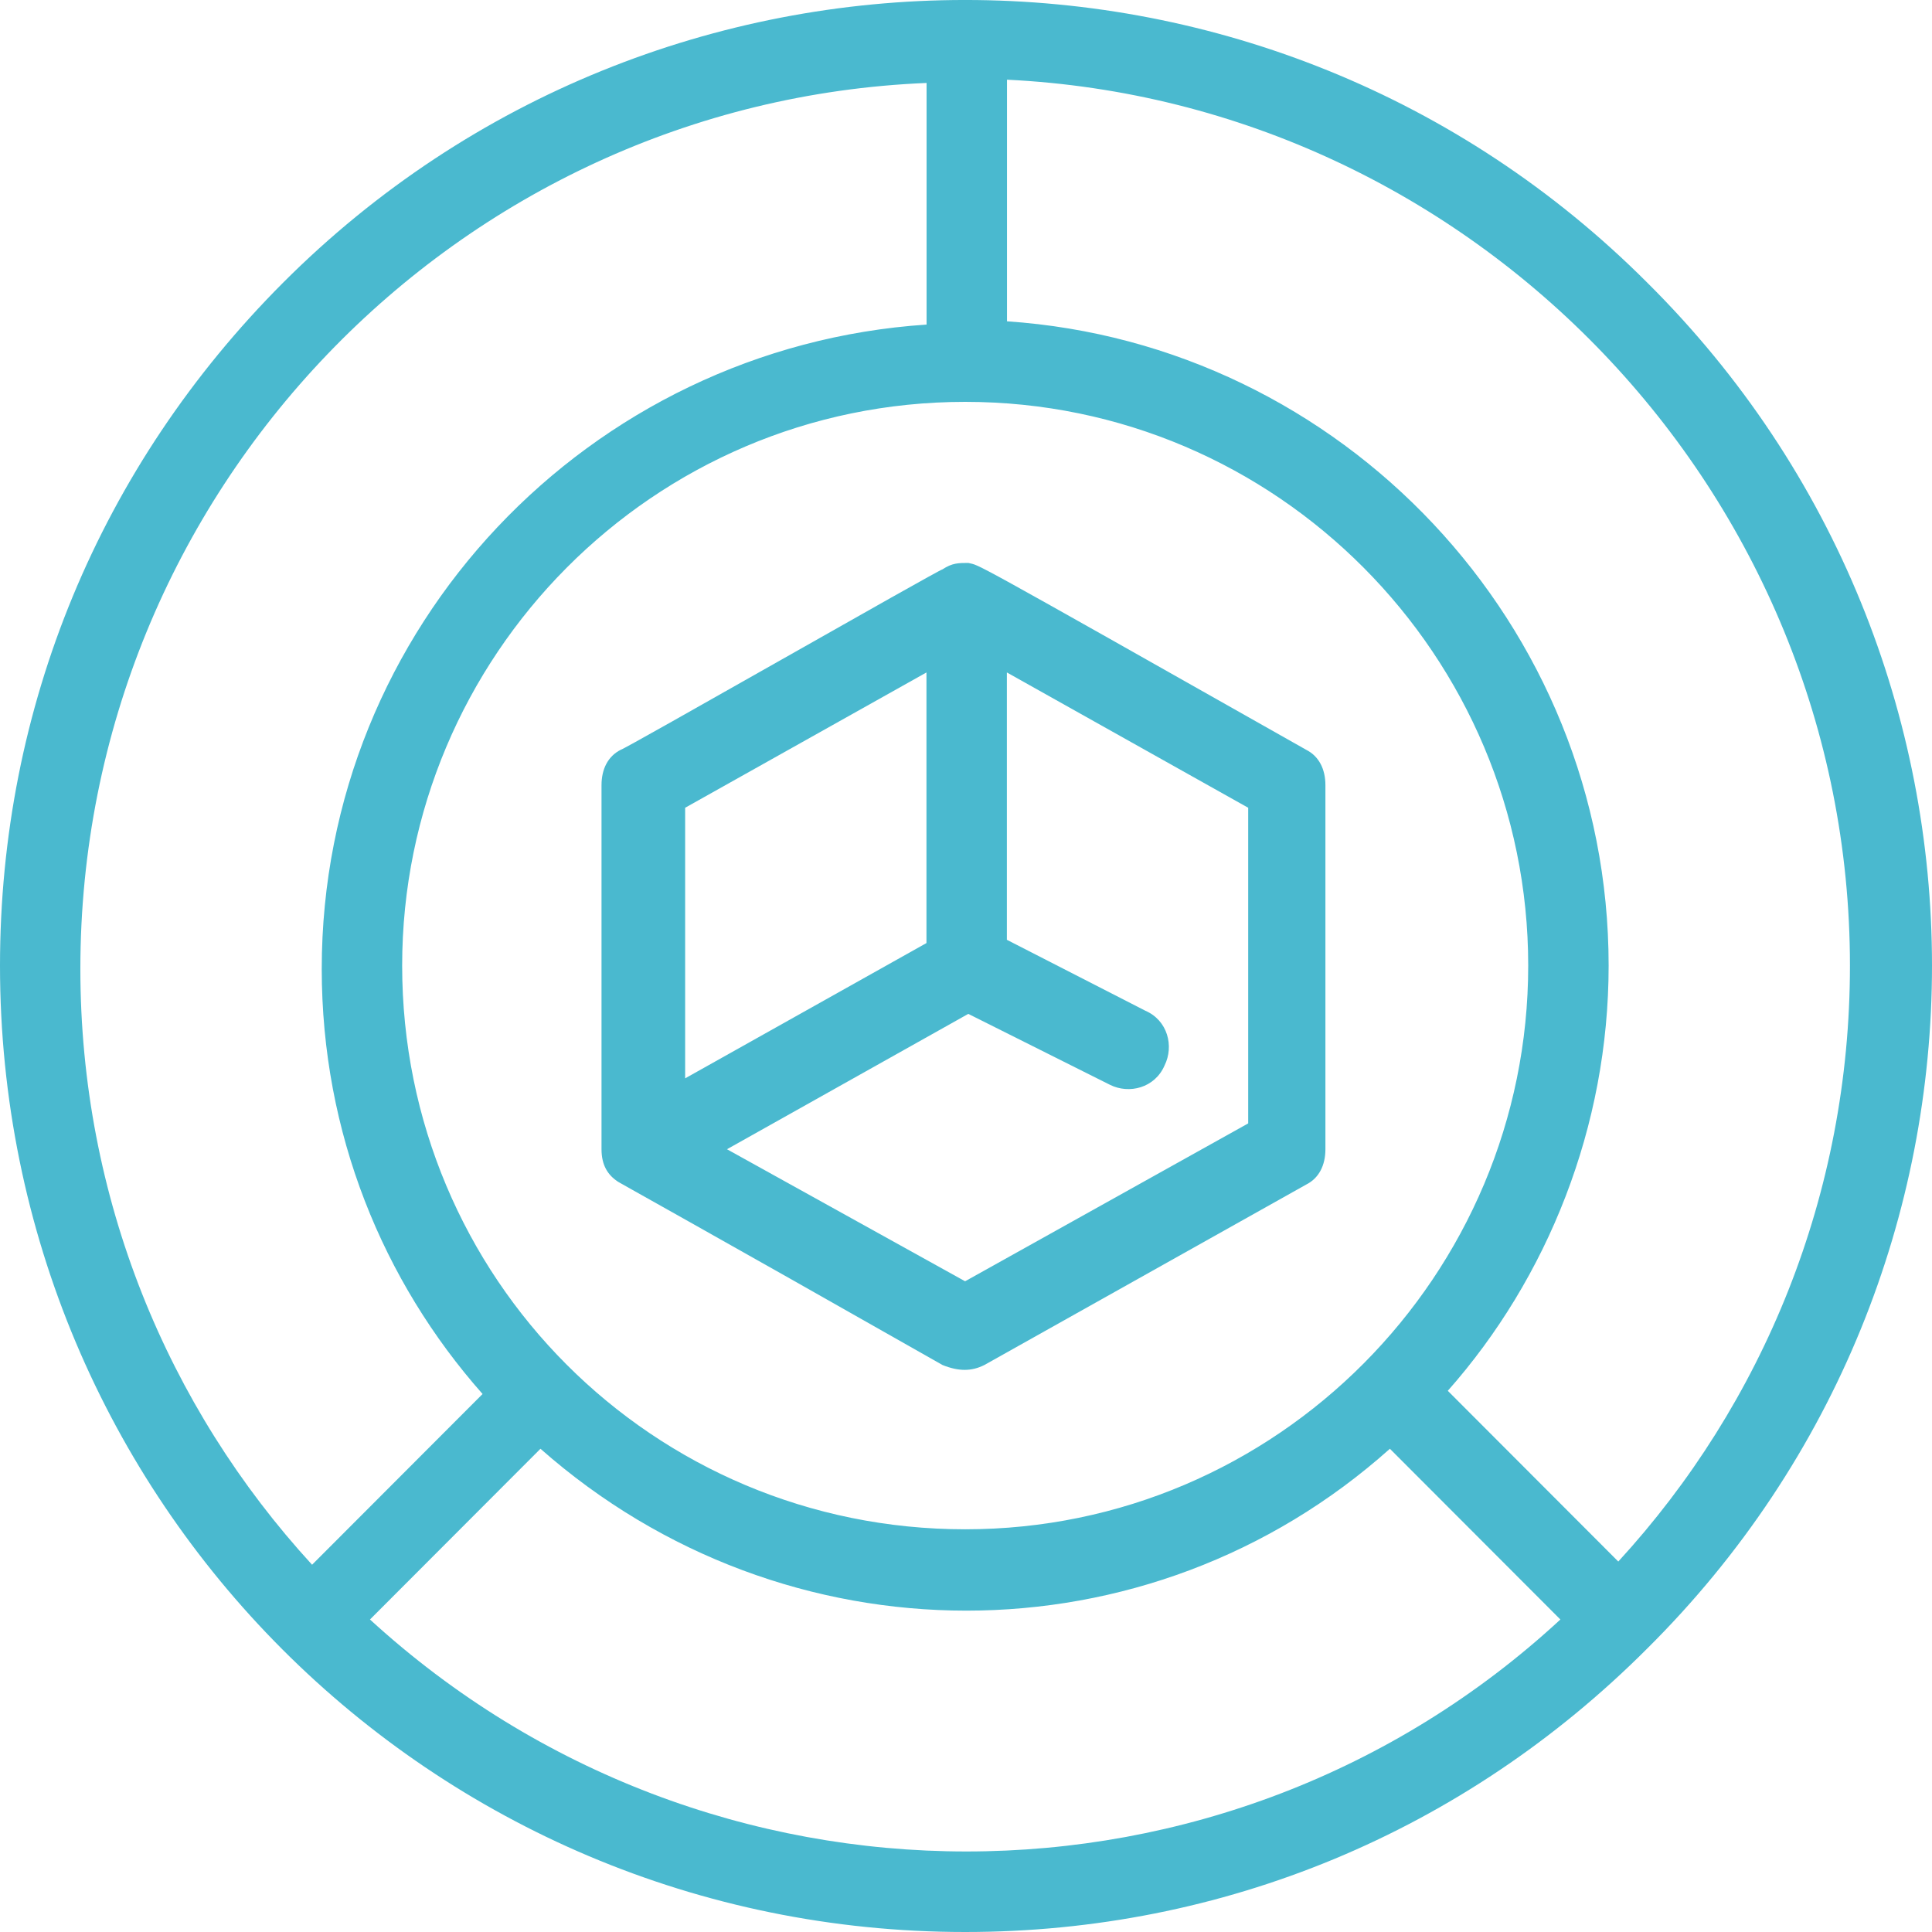
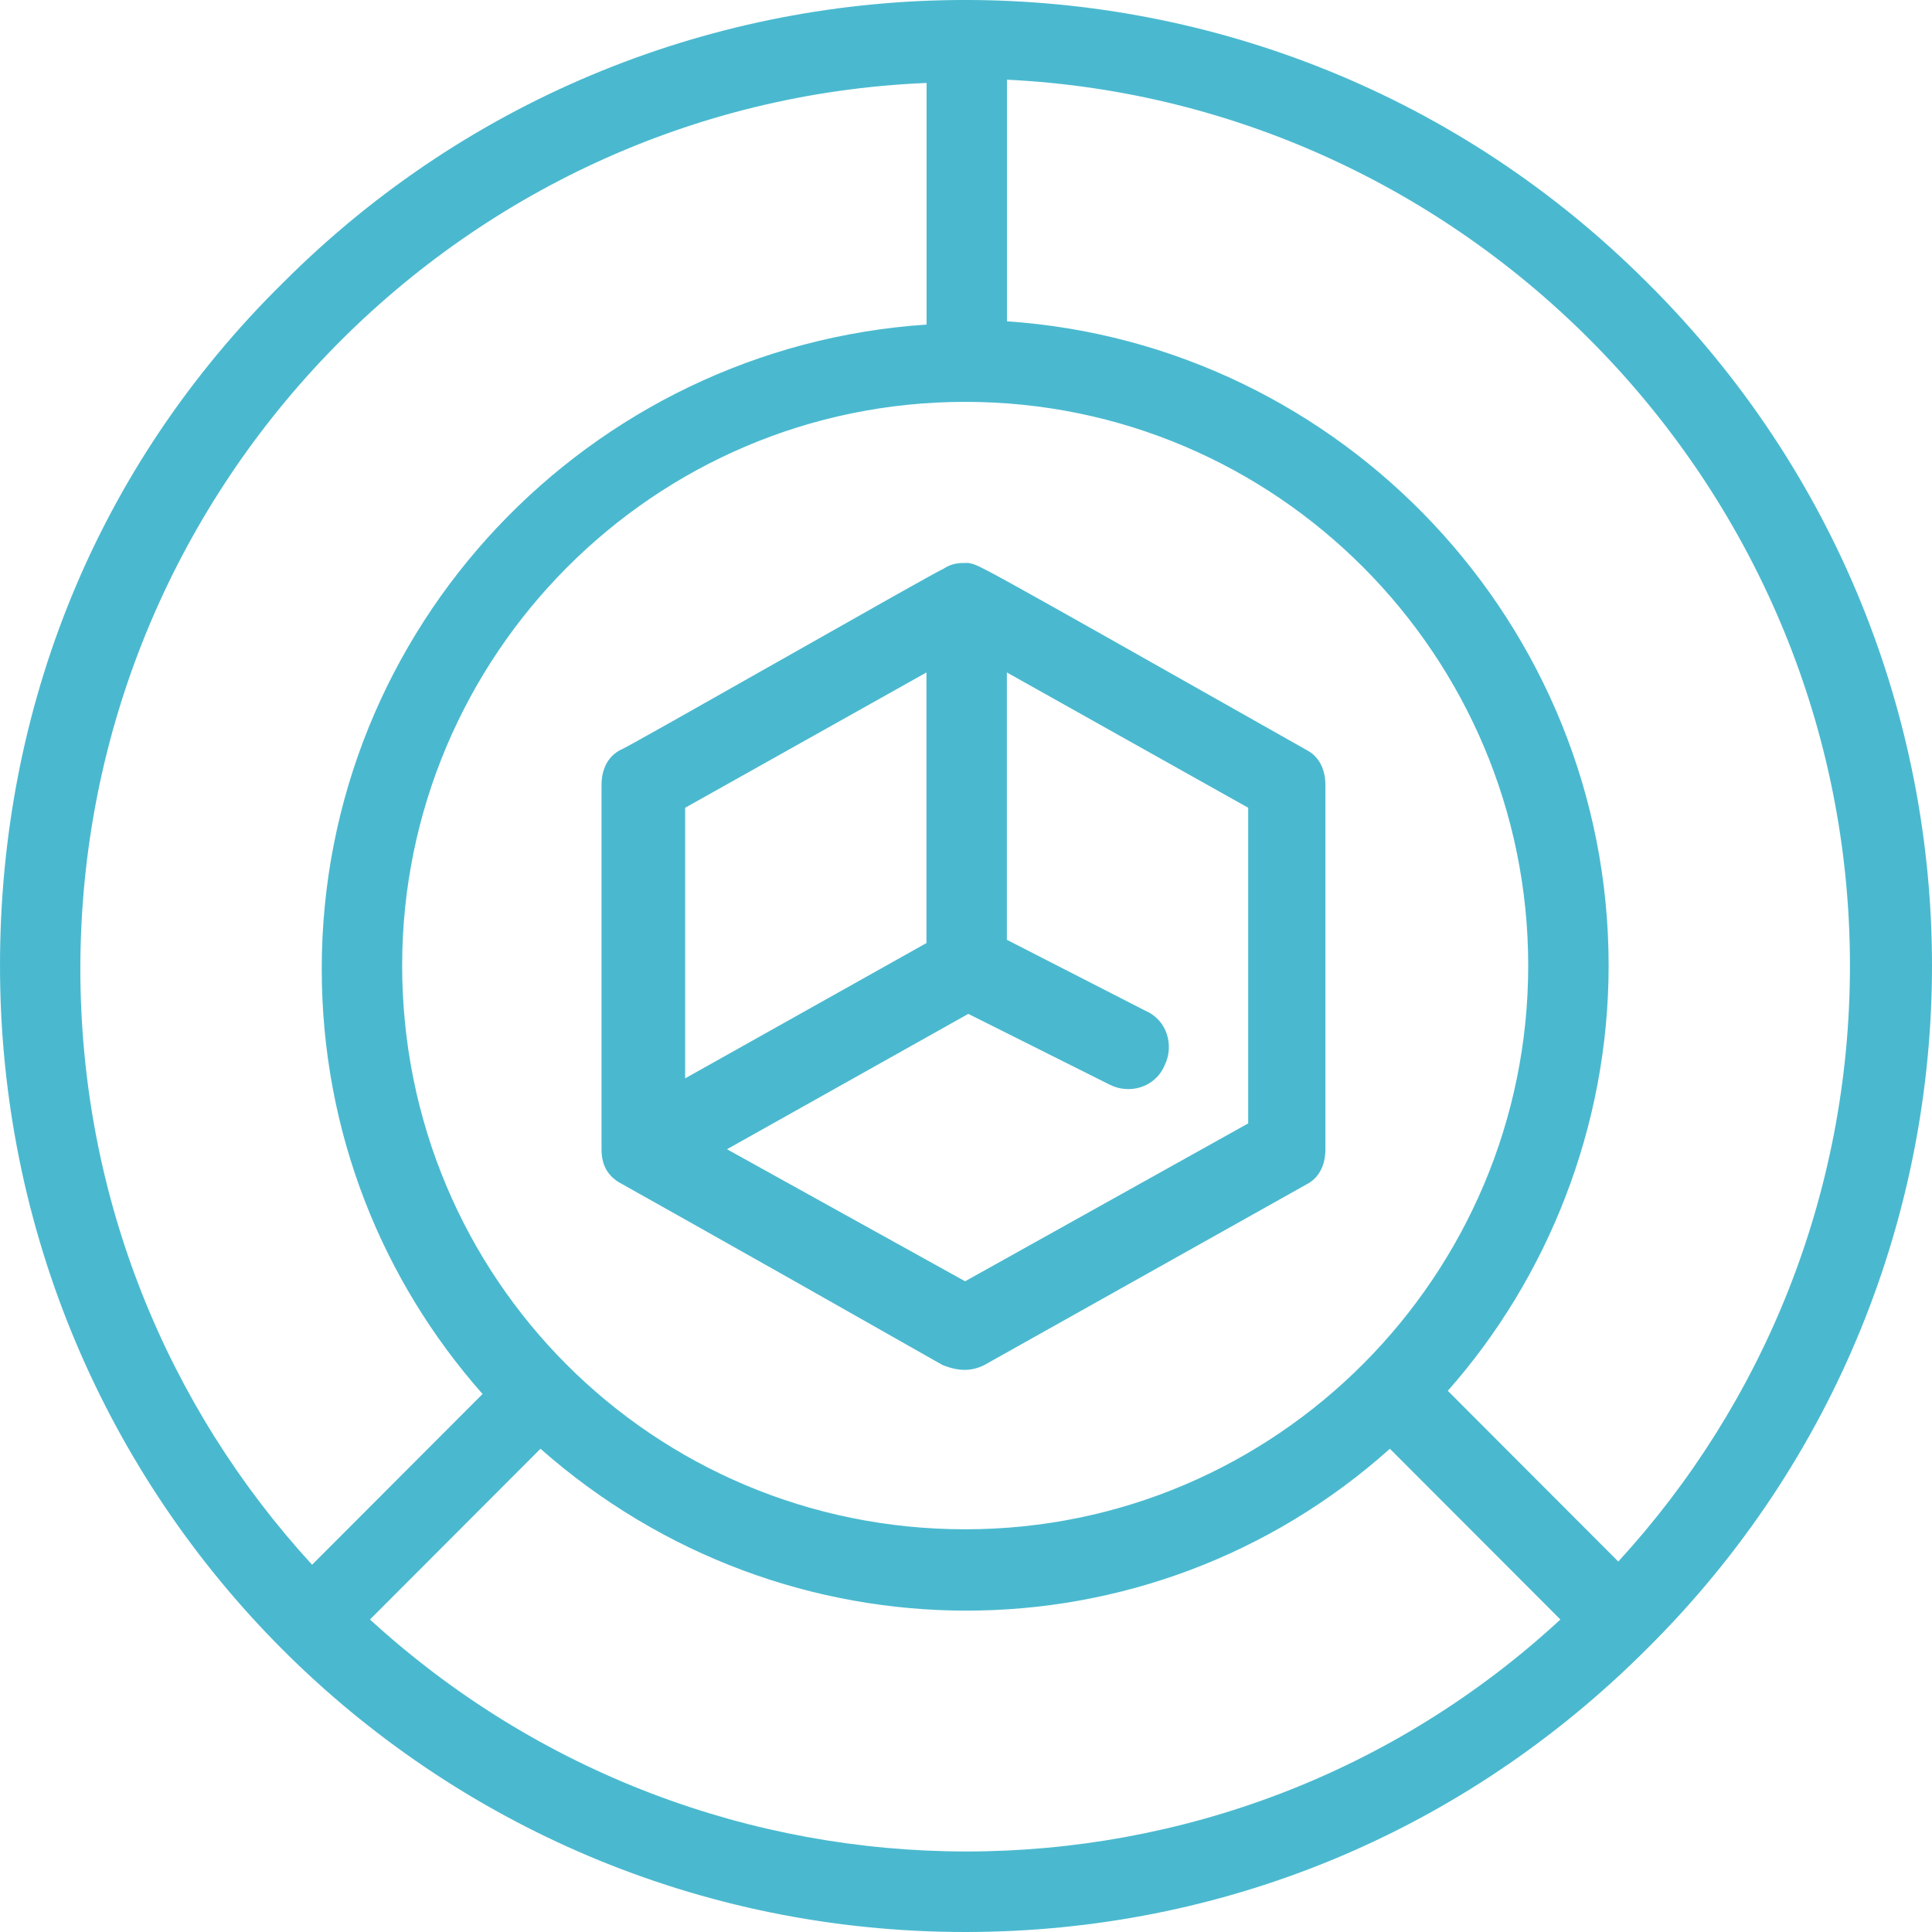
<svg xmlns="http://www.w3.org/2000/svg" width="32" height="32" viewBox="0 0 32 32" fill="none">
-   <path d="M6.128 26.824L8.952 23.996C13.002 27.571 19.024 27.571 23.021 23.996L25.845 26.824C20.303 31.947 11.723 31.947 6.128 26.824ZM15.347 1.374V5.376C9.752 5.749 5.329 10.391 5.329 16.047C5.329 18.768 6.341 21.222 7.993 23.089L5.169 25.917C2.771 23.303 1.331 19.835 1.331 16.047C1.331 8.15 7.567 1.694 15.347 1.374ZM6.661 15.993C6.661 10.871 10.817 6.656 15.987 6.656C21.155 6.656 25.312 10.871 25.312 15.993C25.312 21.115 21.155 25.33 15.987 25.33C10.817 25.33 6.661 21.169 6.661 15.993ZM30.641 15.993C30.641 19.781 29.203 23.25 26.804 25.864L23.98 23.036C25.632 21.169 26.644 18.661 26.644 15.993C26.644 10.338 22.221 5.696 16.679 5.322V1.32C24.406 1.694 30.641 8.15 30.641 15.993ZM27.284 4.682C21.049 -1.561 10.924 -1.561 4.689 4.682C1.652 7.723 0 11.725 0 15.993C0 24.85 7.14 32 15.987 32C20.249 32 24.246 30.346 27.284 27.304C33.572 21.062 33.572 10.924 27.284 4.682Z" fill="#4AB9CF" />
+   <path d="M6.128 26.824L8.952 23.996C13.002 27.571 19.024 27.571 23.021 23.996L25.845 26.824C20.303 31.947 11.723 31.947 6.128 26.824ZM15.347 1.374V5.376C9.752 5.749 5.329 10.391 5.329 16.047C5.329 18.768 6.341 21.222 7.993 23.089L5.169 25.917C2.771 23.303 1.331 19.835 1.331 16.047C1.331 8.15 7.567 1.694 15.347 1.374ZM6.661 15.993C6.661 10.871 10.817 6.656 15.987 6.656C21.155 6.656 25.312 10.871 25.312 15.993C25.312 21.115 21.155 25.33 15.987 25.33C10.817 25.33 6.661 21.169 6.661 15.993ZM30.641 15.993C30.641 19.781 29.203 23.25 26.804 25.864L23.98 23.036C25.632 21.169 26.644 18.661 26.644 15.993C26.644 10.338 22.221 5.696 16.679 5.322V1.32C24.406 1.694 30.641 8.15 30.641 15.993ZM27.284 4.682C21.049 -1.561 10.924 -1.561 4.689 4.682C1.6 7.723 0 11.725 0 15.993C0 24.85 7.14 32 15.987 32C20.249 32 24.246 30.346 27.284 27.304C33.572 21.062 33.572 10.924 27.284 4.682Z" fill="#4AB9CF" />
  <path d="M12.041 19.035L16.038 16.793L18.383 17.967C18.702 18.127 19.128 18.02 19.289 17.647C19.448 17.327 19.341 16.9 18.969 16.74L16.677 15.566V11.138L20.674 13.379V18.607L15.985 21.222L12.041 19.035ZM15.345 11.138V15.62L11.348 17.861V13.379L15.345 11.138ZM16.304 22.609L21.633 19.621C21.846 19.515 21.953 19.301 21.953 19.035V13.005C21.953 12.739 21.846 12.525 21.633 12.418C15.878 9.164 16.251 9.377 16.038 9.324C15.878 9.324 15.771 9.324 15.611 9.43C15.558 9.43 10.335 12.418 10.283 12.418C10.069 12.525 9.963 12.739 9.963 13.005V19.035C9.963 19.301 10.069 19.462 10.229 19.568C10.123 19.515 11.668 20.369 15.611 22.609C15.878 22.716 16.091 22.716 16.304 22.609Z" fill="#4AB9CF" />
</svg>
